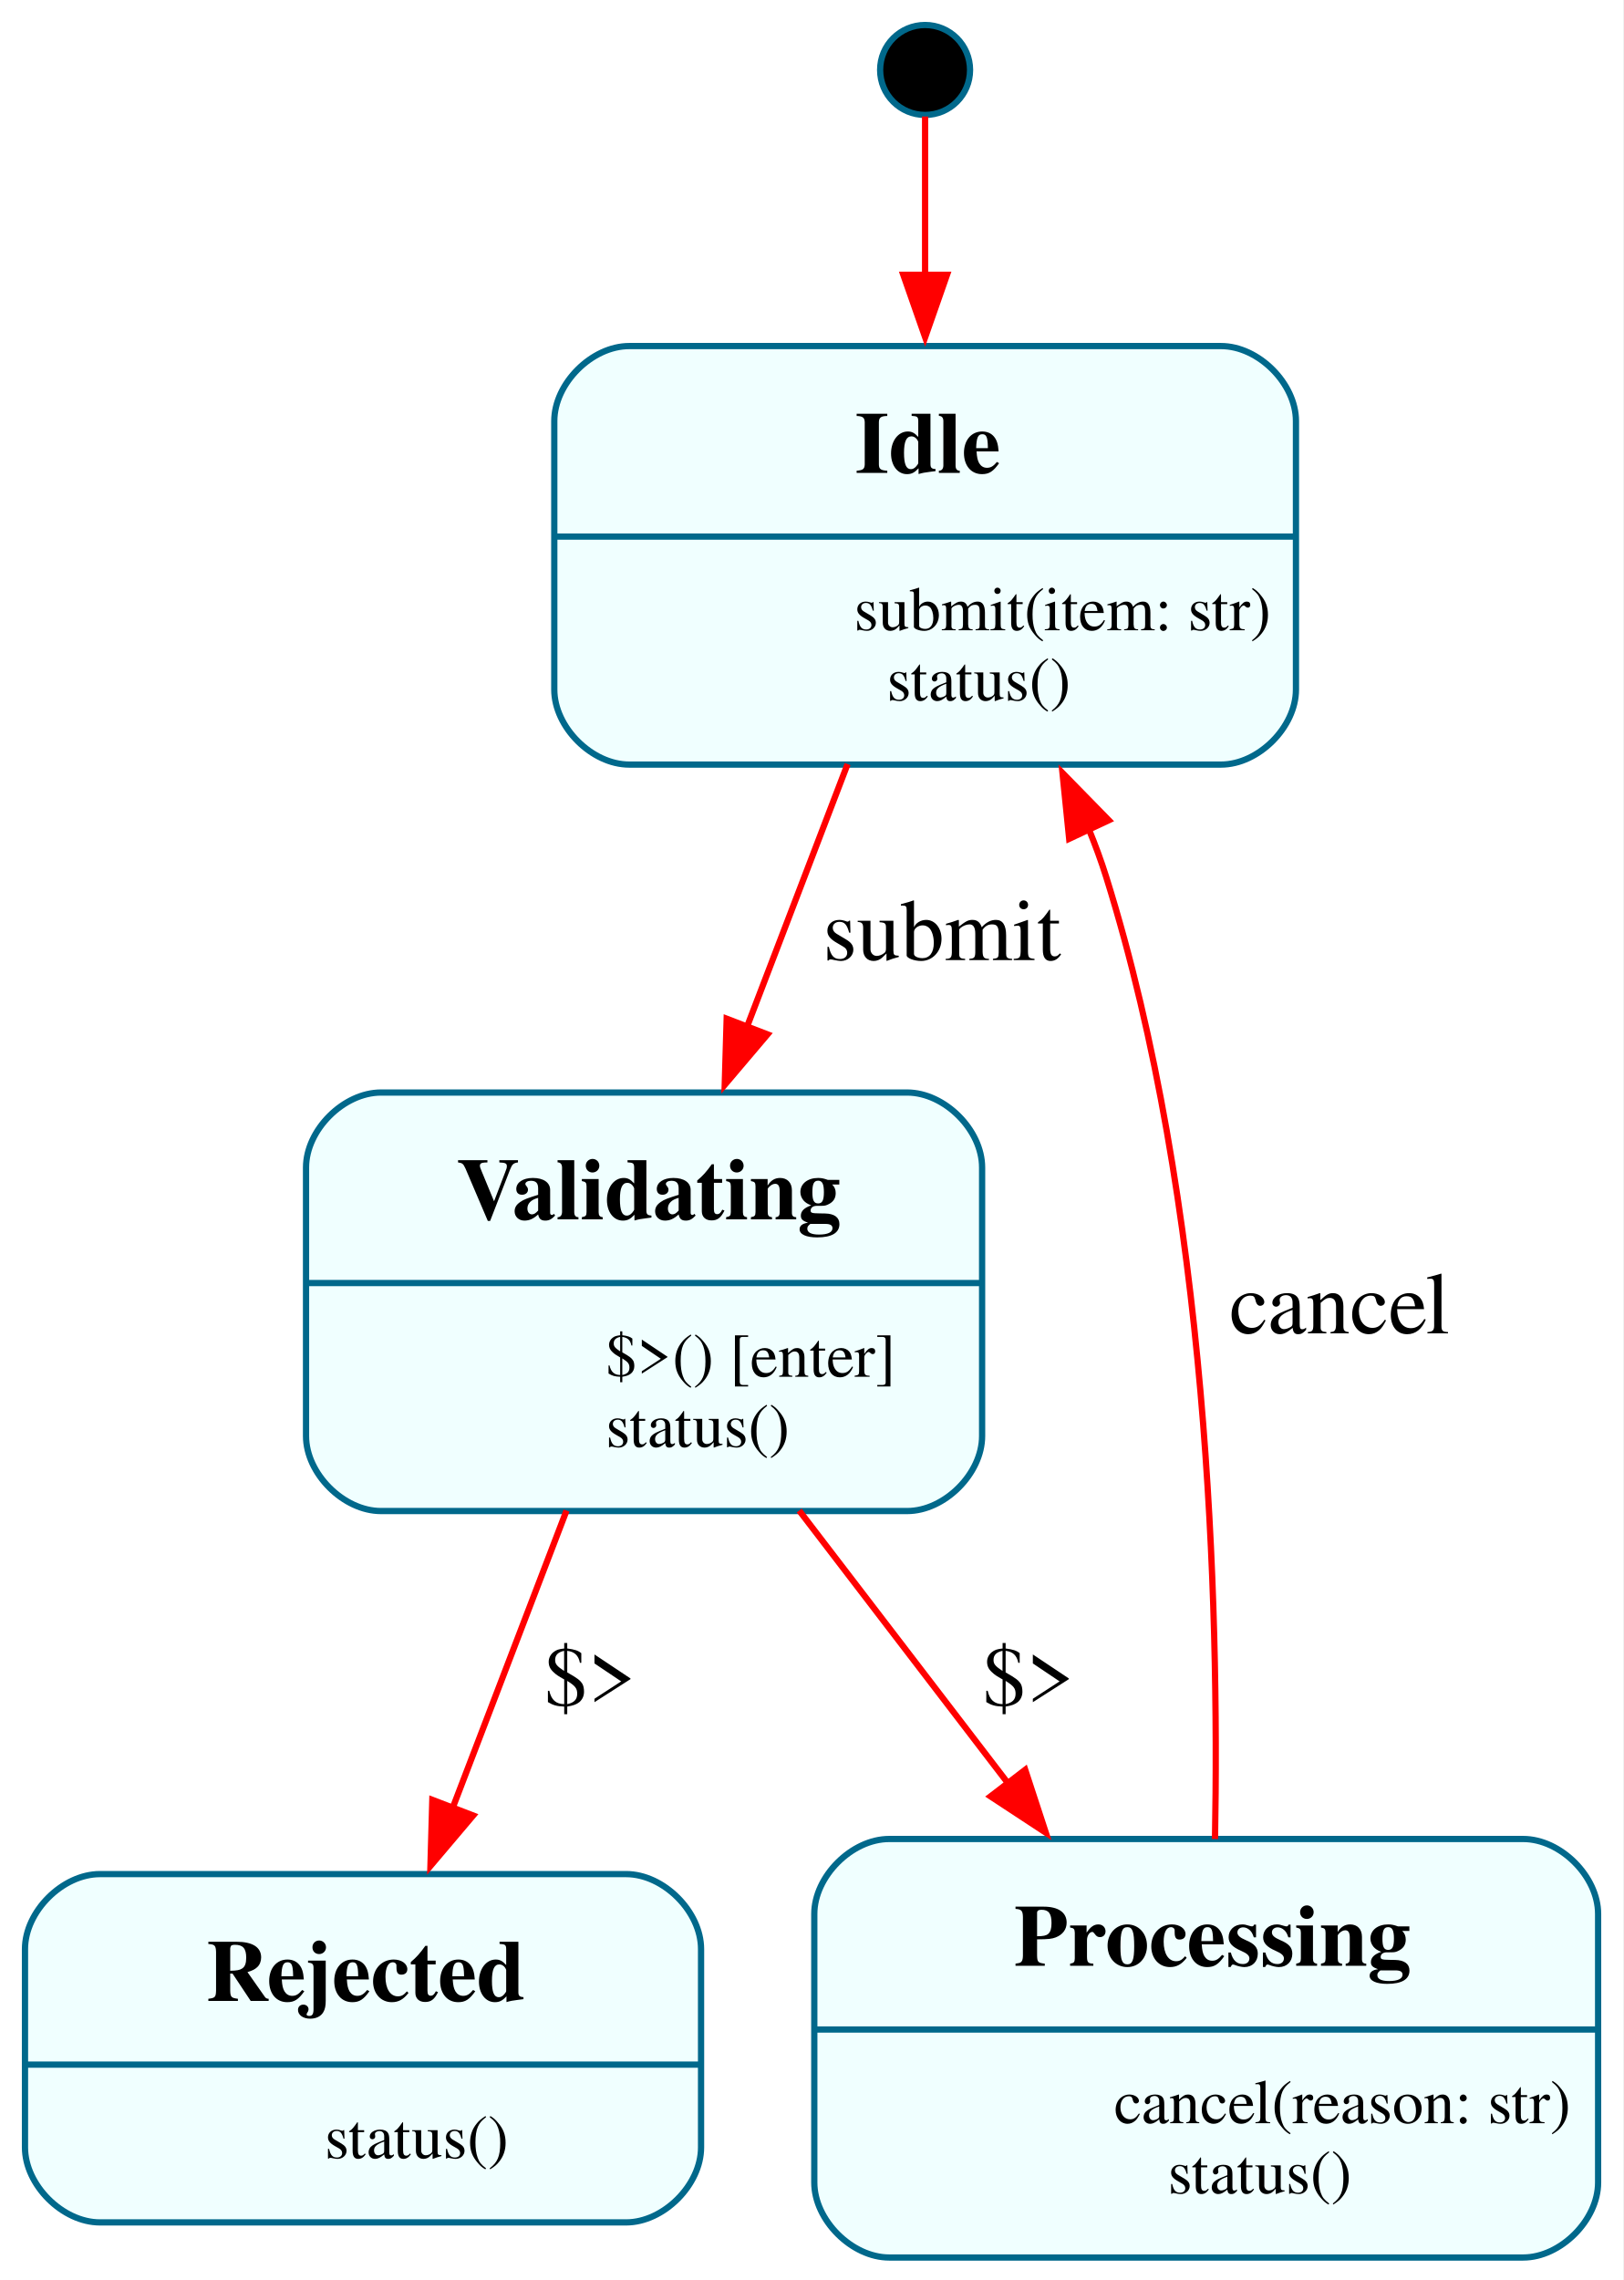
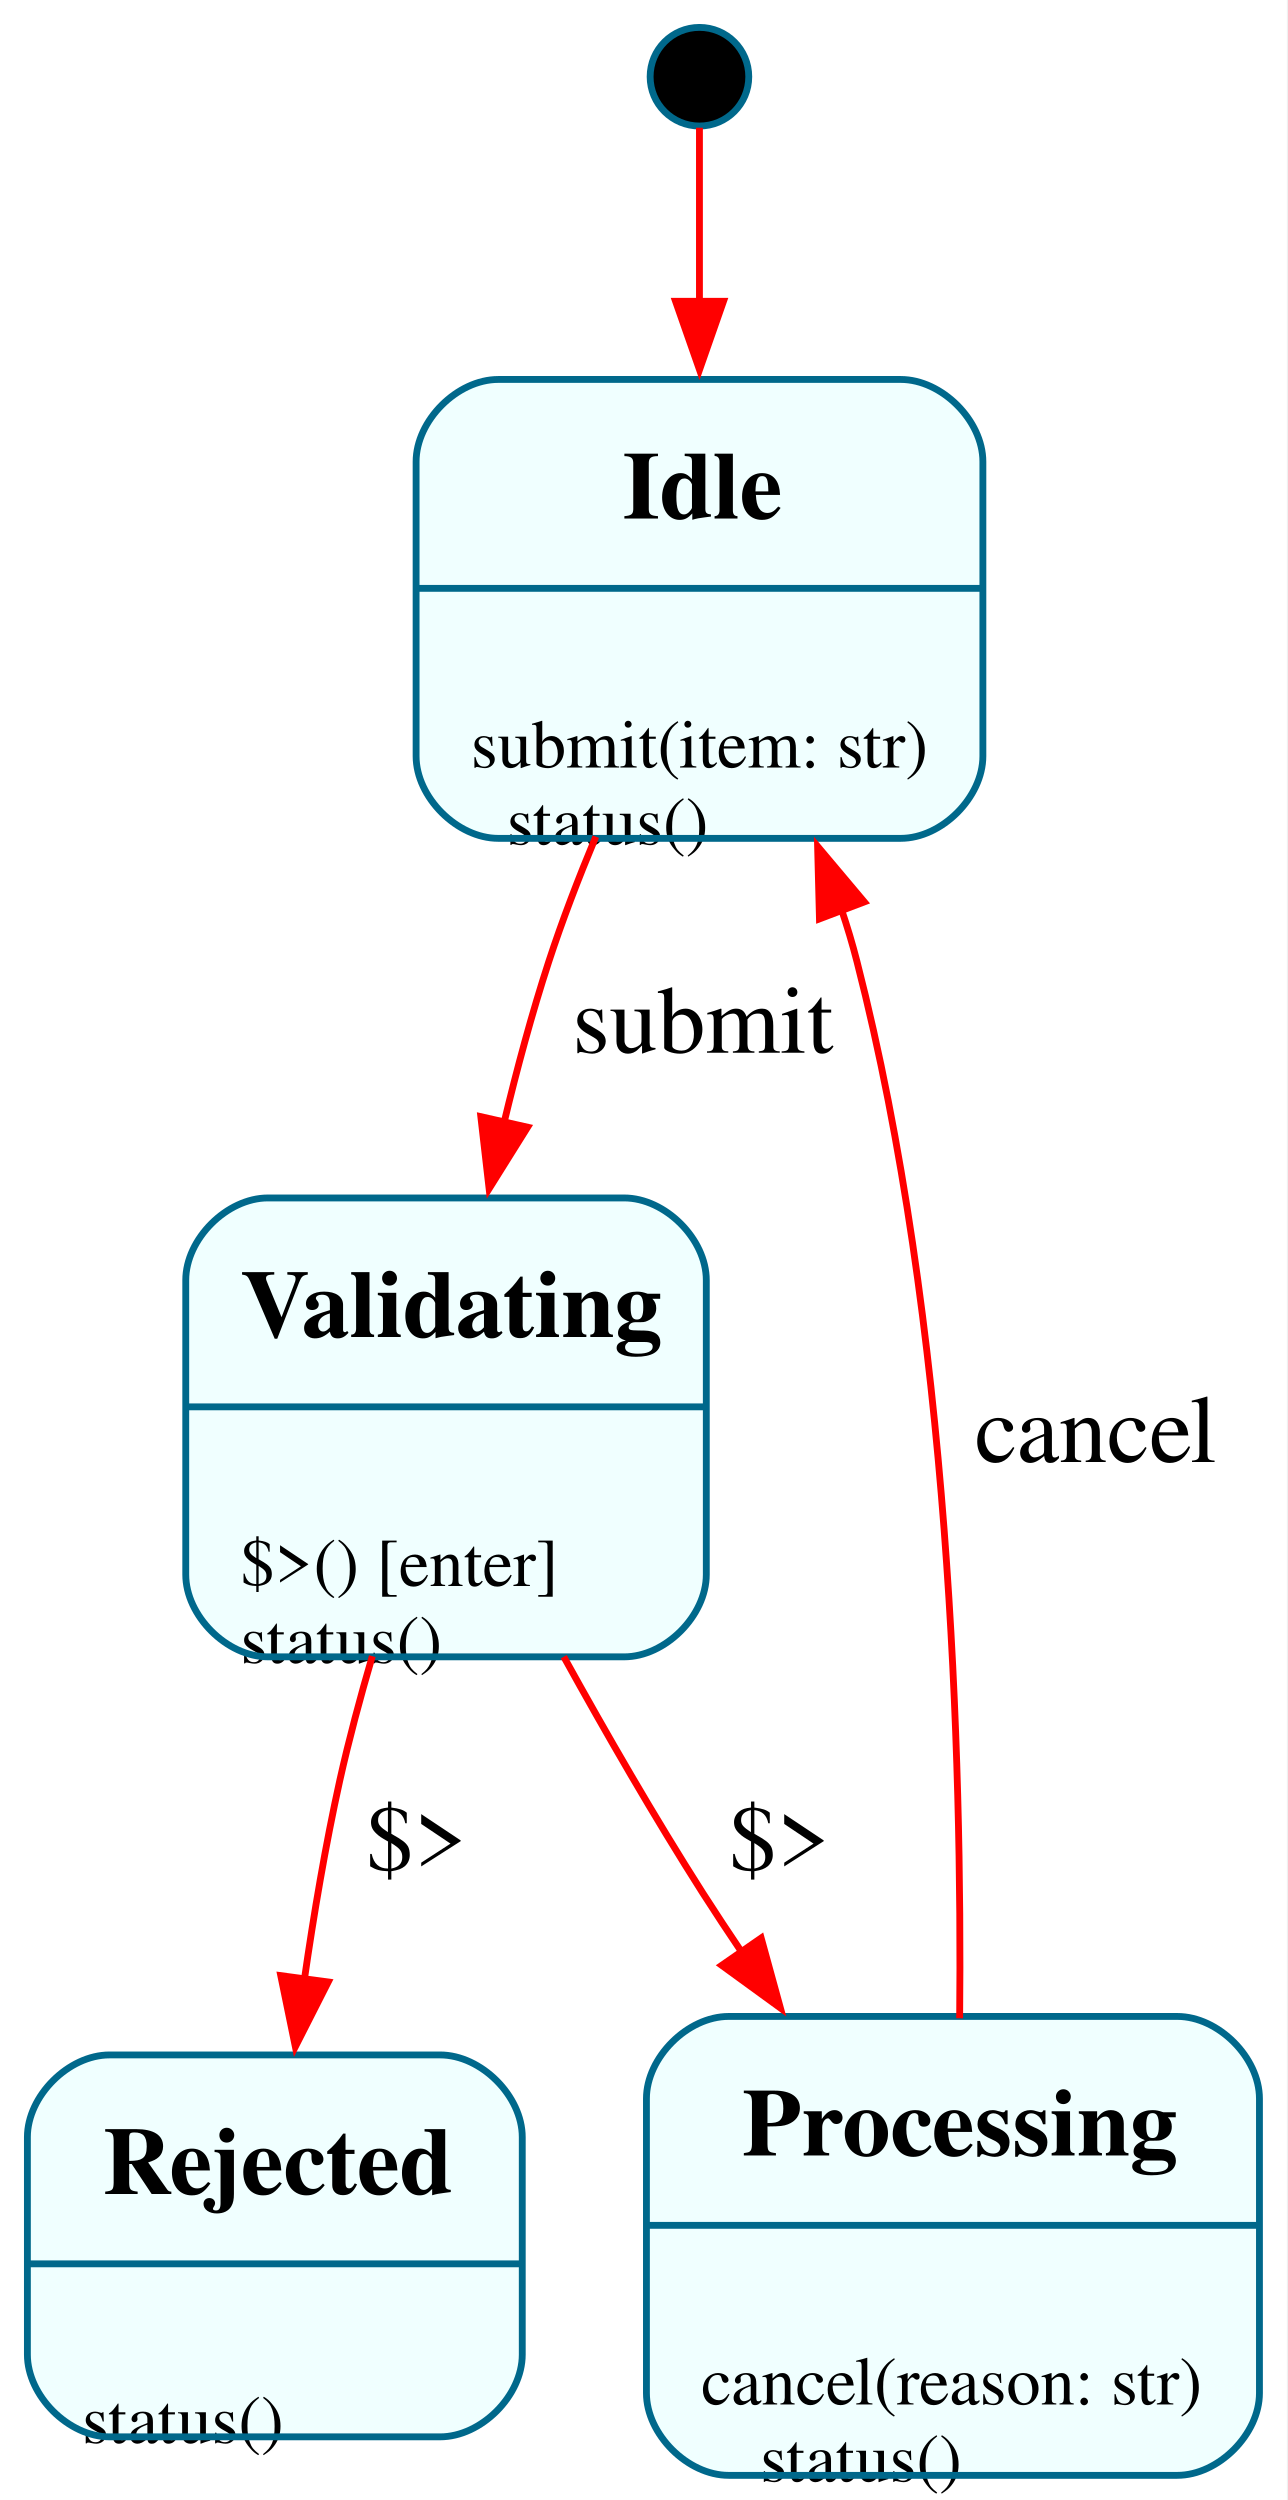
- <svg xmlns="http://www.w3.org/2000/svg" width="260pt" height="365pt" viewBox="0.00 0.00 260.00 365.00">
+ <svg xmlns="http://www.w3.org/2000/svg" width="188pt" height="365pt" viewBox="0.00 0.00 188.00 365.00">
  <g id="graph0" class="graph" transform="scale(1 1) rotate(0) translate(4 361.4)">
-     <polygon fill="white" stroke="none" points="-4,4 -4,-361.4 255.88,-361.4 255.88,4 -4,4" />
+     <polygon fill="white" stroke="none" points="-4,4 -4,-361.4 183.88,-361.4 183.88,4 -4,4" />
    <g id="node1" class="node">
-       <ellipse fill="black" stroke="#00688b" cx="144.12" cy="-350.2" rx="7.2" ry="7.2" />
+       <ellipse fill="black" stroke="#00688b" cx="98.12" cy="-350.2" rx="7.2" ry="7.2" />
    </g>
    <g id="node2" class="node">
-       <path fill="azure" stroke="none" d="M191.5,-306C191.5,-306 96.75,-306 96.75,-306 90.75,-306 84.75,-300 84.75,-294 84.75,-294 84.75,-251 84.75,-251 84.75,-245 90.75,-239 96.75,-239 96.75,-239 191.5,-239 191.5,-239 197.5,-239 203.5,-245 203.5,-251 203.5,-251 203.5,-294 203.5,-294 203.5,-300 197.5,-306 191.5,-306" />
-       <text xml:space="preserve" text-anchor="start" x="132.88" y="-285.7" font-family="Times,serif" font-weight="bold" font-size="14.00">Idle</text>
-       <text xml:space="preserve" text-anchor="start" x="92.75" y="-260.5" font-family="Times,serif" font-size="10.00">                submit(item: str)</text>
-       <text xml:space="preserve" text-anchor="start" x="98" y="-249.25" font-family="Times,serif" font-size="10.00">                status()            </text>
-       <polygon fill="#00688b" stroke="#00688b" points="84.75,-275.5 84.75,-275.5 203.5,-275.5 203.5,-275.5 84.75,-275.5" />
-       <path fill="none" stroke="#00688b" d="M96.75,-239C96.75,-239 191.5,-239 191.5,-239 197.5,-239 203.5,-245 203.5,-251 203.5,-251 203.5,-294 203.5,-294 203.5,-300 197.5,-306 191.5,-306 191.5,-306 96.75,-306 96.75,-306 90.75,-306 84.75,-300 84.75,-294 84.75,-294 84.75,-251 84.75,-251 84.75,-245 90.75,-239 96.75,-239" />
+       <path fill="azure" stroke="none" d="M127.5,-306C127.5,-306 68.75,-306 68.75,-306 62.75,-306 56.75,-300 56.75,-294 56.75,-294 56.75,-251 56.75,-251 56.75,-245 62.75,-239 68.75,-239 68.75,-239 127.5,-239 127.5,-239 133.5,-239 139.5,-245 139.5,-251 139.5,-251 139.5,-294 139.5,-294 139.5,-300 133.5,-306 127.5,-306" />
+       <text xml:space="preserve" text-anchor="start" x="86.88" y="-285.7" font-family="Times,serif" font-weight="bold" font-size="14.00">Idle</text>
+       <text xml:space="preserve" text-anchor="start" x="64.75" y="-249.34" font-family="Times,serif" font-size="10.00">submit(item: str)</text>
+       <text xml:space="preserve" text-anchor="start" x="70" y="-238.09" font-family="Times,serif" font-size="10.00">status()            </text>
+       <polygon fill="#00688b" stroke="#00688b" points="56.75,-275.5 56.75,-275.5 139.5,-275.5 139.5,-275.5 56.75,-275.5" />
+       <path fill="none" stroke="#00688b" d="M68.75,-239C68.75,-239 127.5,-239 127.5,-239 133.5,-239 139.5,-245 139.5,-251 139.5,-251 139.5,-294 139.5,-294 139.5,-300 133.5,-306 127.5,-306 127.5,-306 68.75,-306 68.75,-306 62.75,-306 56.75,-300 56.75,-294 56.75,-294 56.75,-251 56.75,-251 56.75,-245 62.75,-239 68.75,-239" />
    </g>
    <g id="edge1" class="edge">
-       <path fill="none" stroke="red" d="M144.12,-342.75C144.12,-336.77 144.12,-327.32 144.12,-317.3" />
-       <polygon fill="red" stroke="red" points="147.63,-317.41 144.13,-307.41 140.63,-317.41 147.63,-317.41" />
+       <path fill="none" stroke="red" d="M98.12,-342.75C98.12,-336.77 98.12,-327.32 98.12,-317.3" />
+       <polygon fill="red" stroke="red" points="101.63,-317.41 98.13,-307.41 94.63,-317.41 101.63,-317.41" />
    </g>
    <g id="node3" class="node">
-       <path fill="azure" stroke="none" d="M141.25,-186.5C141.25,-186.5 57,-186.5 57,-186.5 51,-186.5 45,-180.5 45,-174.5 45,-174.5 45,-131.5 45,-131.5 45,-125.5 51,-119.5 57,-119.5 57,-119.5 141.25,-119.5 141.25,-119.5 147.25,-119.5 153.25,-125.5 153.25,-131.5 153.25,-131.5 153.25,-174.5 153.25,-174.5 153.25,-180.5 147.25,-186.5 141.25,-186.5" />
-       <text xml:space="preserve" text-anchor="start" x="69.12" y="-166.2" font-family="Times,serif" font-weight="bold" font-size="14.00">Validating</text>
-       <text xml:space="preserve" text-anchor="start" x="53" y="-141" font-family="Times,serif" font-size="10.00">                $&gt;() [enter]</text>
-       <text xml:space="preserve" text-anchor="start" x="53" y="-129.75" font-family="Times,serif" font-size="10.00">                status()            </text>
-       <polygon fill="#00688b" stroke="#00688b" points="45,-156 45,-156 153.25,-156 153.25,-156 45,-156" />
-       <path fill="none" stroke="#00688b" d="M57,-119.5C57,-119.5 141.25,-119.5 141.25,-119.5 147.25,-119.5 153.25,-125.5 153.25,-131.5 153.25,-131.5 153.25,-174.5 153.25,-174.5 153.25,-180.5 147.25,-186.5 141.25,-186.5 141.25,-186.5 57,-186.5 57,-186.5 51,-186.5 45,-180.5 45,-174.5 45,-174.5 45,-131.5 45,-131.5 45,-125.5 51,-119.5 57,-119.5" />
+       <path fill="azure" stroke="none" d="M87.12,-186.5C87.12,-186.5 35.12,-186.5 35.12,-186.5 29.12,-186.5 23.12,-180.5 23.12,-174.5 23.12,-174.5 23.12,-131.5 23.12,-131.5 23.12,-125.5 29.12,-119.5 35.12,-119.5 35.12,-119.5 87.12,-119.5 87.12,-119.5 93.12,-119.5 99.12,-125.5 99.12,-131.5 99.12,-131.5 99.12,-174.5 99.12,-174.5 99.12,-180.5 93.12,-186.5 87.12,-186.5" />
+       <text xml:space="preserve" text-anchor="start" x="31.12" y="-166.2" font-family="Times,serif" font-weight="bold" font-size="14.00">Validating</text>
+       <text xml:space="preserve" text-anchor="start" x="31.12" y="-129.84" font-family="Times,serif" font-size="10.00">$&gt;() [enter]</text>
+       <text xml:space="preserve" text-anchor="start" x="31.12" y="-118.59" font-family="Times,serif" font-size="10.00">status()            </text>
+       <polygon fill="#00688b" stroke="#00688b" points="23.12,-156 23.12,-156 99.12,-156 99.12,-156 23.12,-156" />
+       <path fill="none" stroke="#00688b" d="M35.12,-119.5C35.12,-119.5 87.12,-119.5 87.12,-119.5 93.12,-119.5 99.12,-125.5 99.12,-131.5 99.12,-131.5 99.12,-174.5 99.12,-174.5 99.12,-180.5 93.12,-186.5 87.12,-186.5 87.12,-186.5 35.12,-186.5 35.12,-186.5 29.12,-186.5 23.12,-180.5 23.12,-174.5 23.12,-174.5 23.12,-131.5 23.12,-131.5 23.12,-125.5 29.12,-119.5 35.12,-119.5" />
    </g>
    <g id="edge2" class="edge">
-       <path fill="none" stroke="red" d="M131.71,-239.08C126.69,-225.98 120.83,-210.68 115.48,-196.69" />
-       <polygon fill="red" stroke="red" points="118.89,-195.81 112.04,-187.73 112.35,-198.32 118.89,-195.81" />
-       <text xml:space="preserve" text-anchor="middle" x="146.82" y="-207.7" font-family="Times,serif" font-size="14.00"> submit </text>
+       <path fill="none" stroke="red" d="M82.99,-239.25C80.49,-233.26 78.08,-227 76.12,-221 73.66,-213.45 71.46,-205.3 69.56,-197.36" />
+       <polygon fill="red" stroke="red" points="73.03,-196.83 67.41,-187.85 66.2,-198.37 73.03,-196.83" />
+       <text xml:space="preserve" text-anchor="middle" x="98.62" y="-207.7" font-family="Times,serif" font-size="14.00"> submit </text>
    </g>
    <g id="node4" class="node">
-       <path fill="azure" stroke="none" d="M239.88,-67C239.88,-67 138.38,-67 138.38,-67 132.38,-67 126.38,-61 126.38,-55 126.38,-55 126.38,-12 126.38,-12 126.38,-6 132.38,0 138.38,0 138.38,0 239.88,0 239.88,0 245.88,0 251.88,-6 251.88,-12 251.88,-12 251.88,-55 251.88,-55 251.88,-61 245.88,-67 239.88,-67" />
-       <text xml:space="preserve" text-anchor="start" x="158.38" y="-46.7" font-family="Times,serif" font-weight="bold" font-size="14.00">Processing</text>
-       <text xml:space="preserve" text-anchor="start" x="134.38" y="-21.5" font-family="Times,serif" font-size="10.00">                cancel(reason: str)</text>
-       <text xml:space="preserve" text-anchor="start" x="143" y="-10.25" font-family="Times,serif" font-size="10.00">                status()            </text>
-       <polygon fill="#00688b" stroke="#00688b" points="126.38,-36.5 126.38,-36.5 251.88,-36.5 251.88,-36.5 126.38,-36.5" />
-       <path fill="none" stroke="#00688b" d="M138.38,0C138.38,0 239.88,0 239.88,0 245.88,0 251.88,-6 251.88,-12 251.88,-12 251.88,-55 251.88,-55 251.88,-61 245.88,-67 239.88,-67 239.88,-67 138.38,-67 138.38,-67 132.38,-67 126.38,-61 126.38,-55 126.38,-55 126.38,-12 126.38,-12 126.38,-6 132.38,0 138.38,0" />
+       <path fill="azure" stroke="none" d="M167.88,-67C167.88,-67 102.38,-67 102.38,-67 96.38,-67 90.38,-61 90.38,-55 90.38,-55 90.38,-12 90.38,-12 90.38,-6 96.38,0 102.38,0 102.38,0 167.88,0 167.88,0 173.88,0 179.88,-6 179.88,-12 179.88,-12 179.88,-55 179.88,-55 179.88,-61 173.88,-67 167.88,-67" />
+       <text xml:space="preserve" text-anchor="start" x="104.38" y="-46.7" font-family="Times,serif" font-weight="bold" font-size="14.00">Processing</text>
+       <text xml:space="preserve" text-anchor="start" x="98.38" y="-10.34" font-family="Times,serif" font-size="10.00">cancel(reason: str)</text>
+       <text xml:space="preserve" text-anchor="start" x="107" y="0.91" font-family="Times,serif" font-size="10.00">status()            </text>
+       <polygon fill="#00688b" stroke="#00688b" points="90.38,-36.5 90.38,-36.5 179.88,-36.5 179.88,-36.5 90.38,-36.5" />
+       <path fill="none" stroke="#00688b" d="M102.38,0C102.38,0 167.88,0 167.88,0 173.88,0 179.88,-6 179.88,-12 179.88,-12 179.88,-55 179.88,-55 179.88,-61 173.88,-67 167.88,-67 167.88,-67 102.38,-67 102.38,-67 96.38,-67 90.38,-61 90.38,-55 90.38,-55 90.38,-12 90.38,-12 90.38,-6 96.38,0 102.38,0" />
    </g>
    <g id="edge3" class="edge">
-       <path fill="none" stroke="red" d="M123.96,-119.58C134.38,-105.97 146.63,-89.98 157.68,-75.55" />
-       <polygon fill="red" stroke="red" points="160.15,-78.08 163.45,-68.01 154.6,-73.82 160.15,-78.08" />
-       <text xml:space="preserve" text-anchor="middle" x="160.76" y="-88.2" font-family="Times,serif" font-size="14.00"> $&gt; </text>
+       <path fill="none" stroke="red" d="M78.31,-119.52C84.45,-108.41 91.6,-96.01 98.62,-85 100.46,-82.13 102.39,-79.2 104.37,-76.27" />
+       <polygon fill="red" stroke="red" points="107.13,-78.45 109.94,-68.23 101.37,-74.46 107.13,-78.45" />
+       <text xml:space="preserve" text-anchor="middle" x="109.88" y="-88.2" font-family="Times,serif" font-size="14.00"> $&gt; </text>
    </g>
    <g id="node5" class="node">
-       <path fill="azure" stroke="none" d="M96.25,-61.38C96.25,-61.38 12,-61.38 12,-61.38 6,-61.38 0,-55.38 0,-49.38 0,-49.38 0,-17.62 0,-17.62 0,-11.62 6,-5.62 12,-5.62 12,-5.62 96.25,-5.62 96.25,-5.62 102.25,-5.62 108.25,-11.62 108.25,-17.62 108.25,-17.62 108.25,-49.38 108.25,-49.38 108.25,-55.38 102.25,-61.38 96.25,-61.38" />
-       <text xml:space="preserve" text-anchor="start" x="29" y="-41.08" font-family="Times,serif" font-weight="bold" font-size="14.00">Rejected</text>
-       <text xml:space="preserve" text-anchor="start" x="8" y="-15.88" font-family="Times,serif" font-size="10.00">                status()            </text>
-       <polygon fill="#00688b" stroke="#00688b" points="0,-30.88 0,-30.88 108.25,-30.88 108.25,-30.88 0,-30.88" />
-       <path fill="none" stroke="#00688b" d="M12,-5.62C12,-5.62 96.25,-5.62 96.25,-5.62 102.25,-5.62 108.25,-11.62 108.25,-17.62 108.25,-17.62 108.25,-49.38 108.25,-49.38 108.25,-55.38 102.25,-61.38 96.25,-61.38 96.25,-61.38 12,-61.38 12,-61.38 6,-61.38 0,-55.38 0,-49.38 0,-49.38 0,-17.62 0,-17.62 0,-11.62 6,-5.62 12,-5.62" />
+       <path fill="azure" stroke="none" d="M60.25,-61.38C60.25,-61.38 12,-61.38 12,-61.38 6,-61.38 0,-55.38 0,-49.38 0,-49.38 0,-17.62 0,-17.62 0,-11.62 6,-5.62 12,-5.62 12,-5.62 60.25,-5.62 60.25,-5.62 66.25,-5.62 72.25,-11.62 72.25,-17.62 72.25,-17.62 72.25,-49.38 72.25,-49.38 72.25,-55.38 66.25,-61.38 60.25,-61.38" />
+       <text xml:space="preserve" text-anchor="start" x="11" y="-41.08" font-family="Times,serif" font-weight="bold" font-size="14.00">Rejected</text>
+       <text xml:space="preserve" text-anchor="start" x="8" y="-4.71" font-family="Times,serif" font-size="10.00">status()            </text>
+       <polygon fill="#00688b" stroke="#00688b" points="0,-30.88 0,-30.88 72.25,-30.88 72.25,-30.88 0,-30.88" />
+       <path fill="none" stroke="#00688b" d="M12,-5.62C12,-5.62 60.25,-5.62 60.25,-5.62 66.25,-5.62 72.25,-11.62 72.25,-17.62 72.25,-17.62 72.25,-49.38 72.25,-49.38 72.25,-55.38 66.25,-61.38 60.25,-61.38 60.25,-61.38 12,-61.38 12,-61.38 6,-61.38 0,-55.38 0,-49.38 0,-49.38 0,-17.62 0,-17.62 0,-11.62 6,-5.62 12,-5.62" />
    </g>
    <g id="edge4" class="edge">
-       <path fill="none" stroke="red" d="M86.71,-119.58C81.06,-104.82 74.33,-87.27 68.47,-71.95" />
-       <polygon fill="red" stroke="red" points="71.76,-70.76 64.92,-62.68 65.22,-73.27 71.76,-70.76" />
-       <text xml:space="preserve" text-anchor="middle" x="90.57" y="-88.2" font-family="Times,serif" font-size="14.00"> $&gt; </text>
+       <path fill="none" stroke="red" d="M50.36,-119.6C48.61,-113.63 46.94,-107.41 45.62,-101.5 43.54,-92.12 41.81,-81.9 40.43,-72.33" />
+       <polygon fill="red" stroke="red" points="43.92,-72.03 39.12,-62.58 36.99,-72.96 43.92,-72.03" />
+       <text xml:space="preserve" text-anchor="middle" x="56.88" y="-88.2" font-family="Times,serif" font-size="14.00"> $&gt; </text>
    </g>
    <g id="edge5" class="edge">
-       <path fill="none" stroke="red" d="M190.54,-66.99C191.23,-104.86 189.44,-168.9 173.12,-221 172.32,-223.56 171.37,-226.14 170.32,-228.7" />
-       <polygon fill="red" stroke="red" points="167.19,-227.12 166.12,-237.66 173.53,-230.09 167.19,-227.12" />
-       <text xml:space="preserve" text-anchor="middle" x="210.5" y="-147.95" font-family="Times,serif" font-size="14.00"> cancel </text>
+       <path fill="none" stroke="red" d="M136.11,-66.73C136.47,-104.36 134.68,-168.16 121.12,-221 120.47,-223.56 119.69,-226.15 118.82,-228.73" />
+       <polygon fill="red" stroke="red" points="115.64,-227.24 115.37,-237.83 122.19,-229.72 115.64,-227.24" />
+       <text xml:space="preserve" text-anchor="middle" x="155.98" y="-147.95" font-family="Times,serif" font-size="14.00"> cancel </text>
    </g>
  </g>
</svg>
